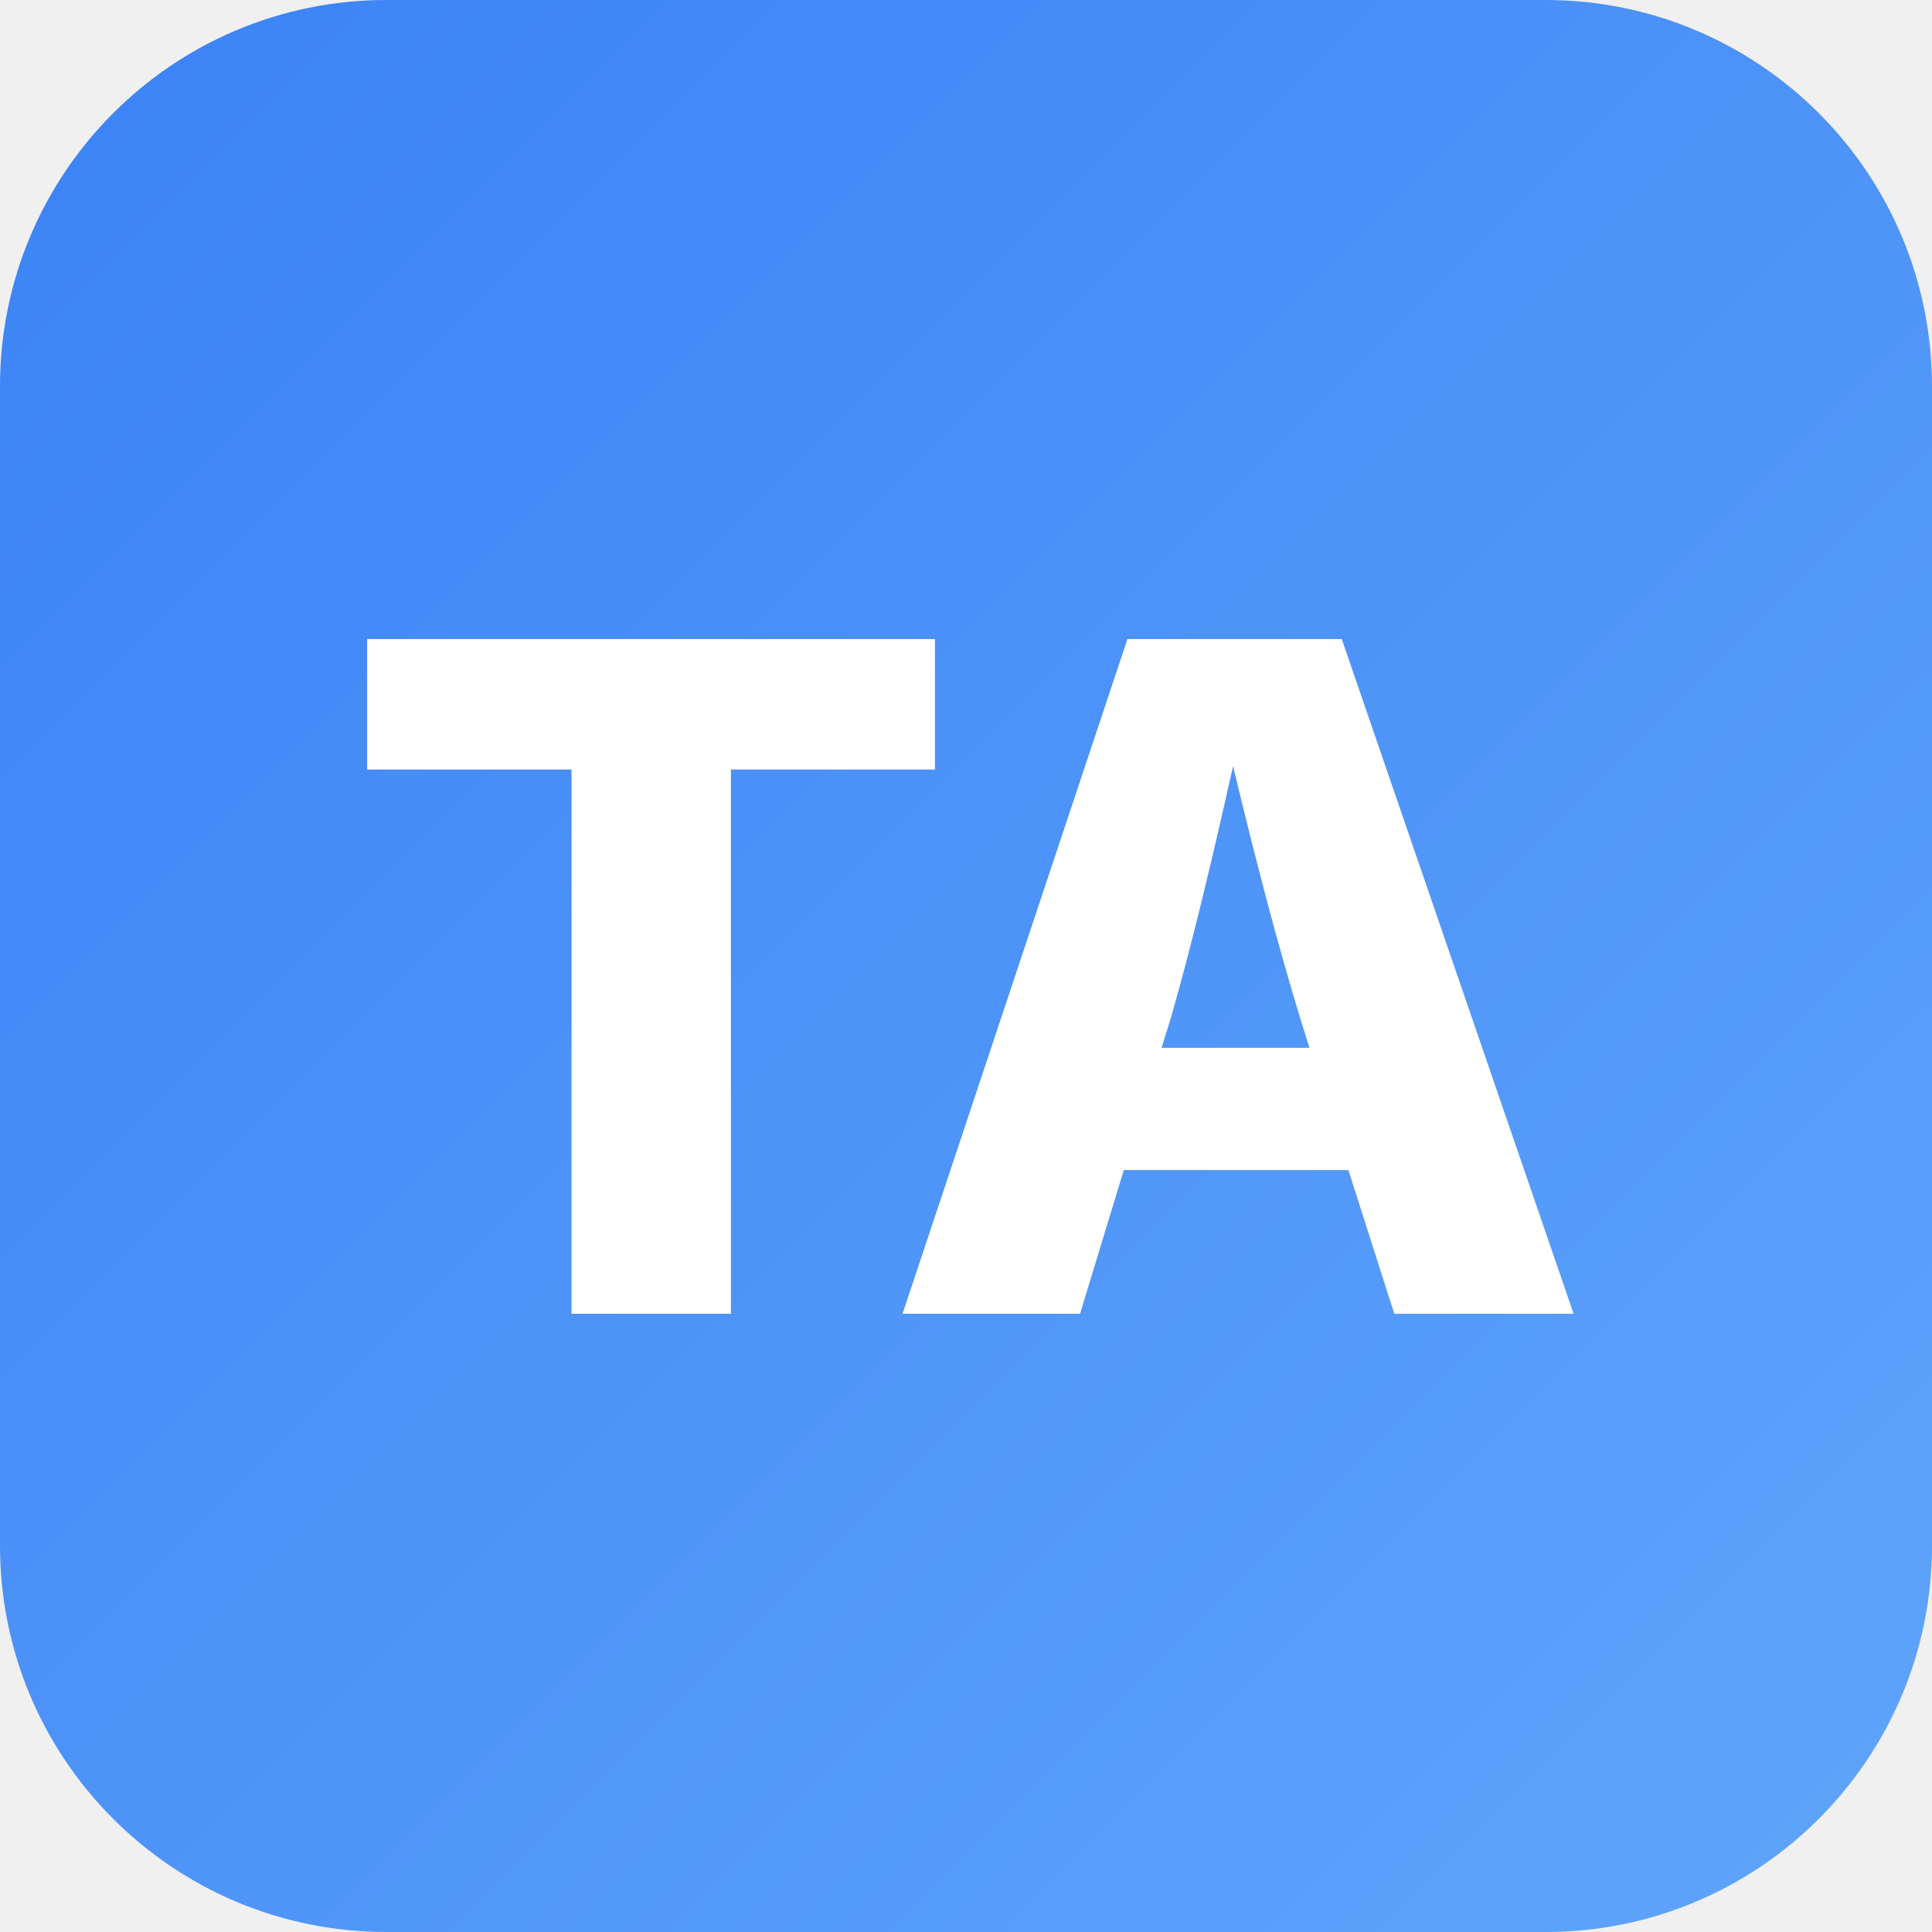
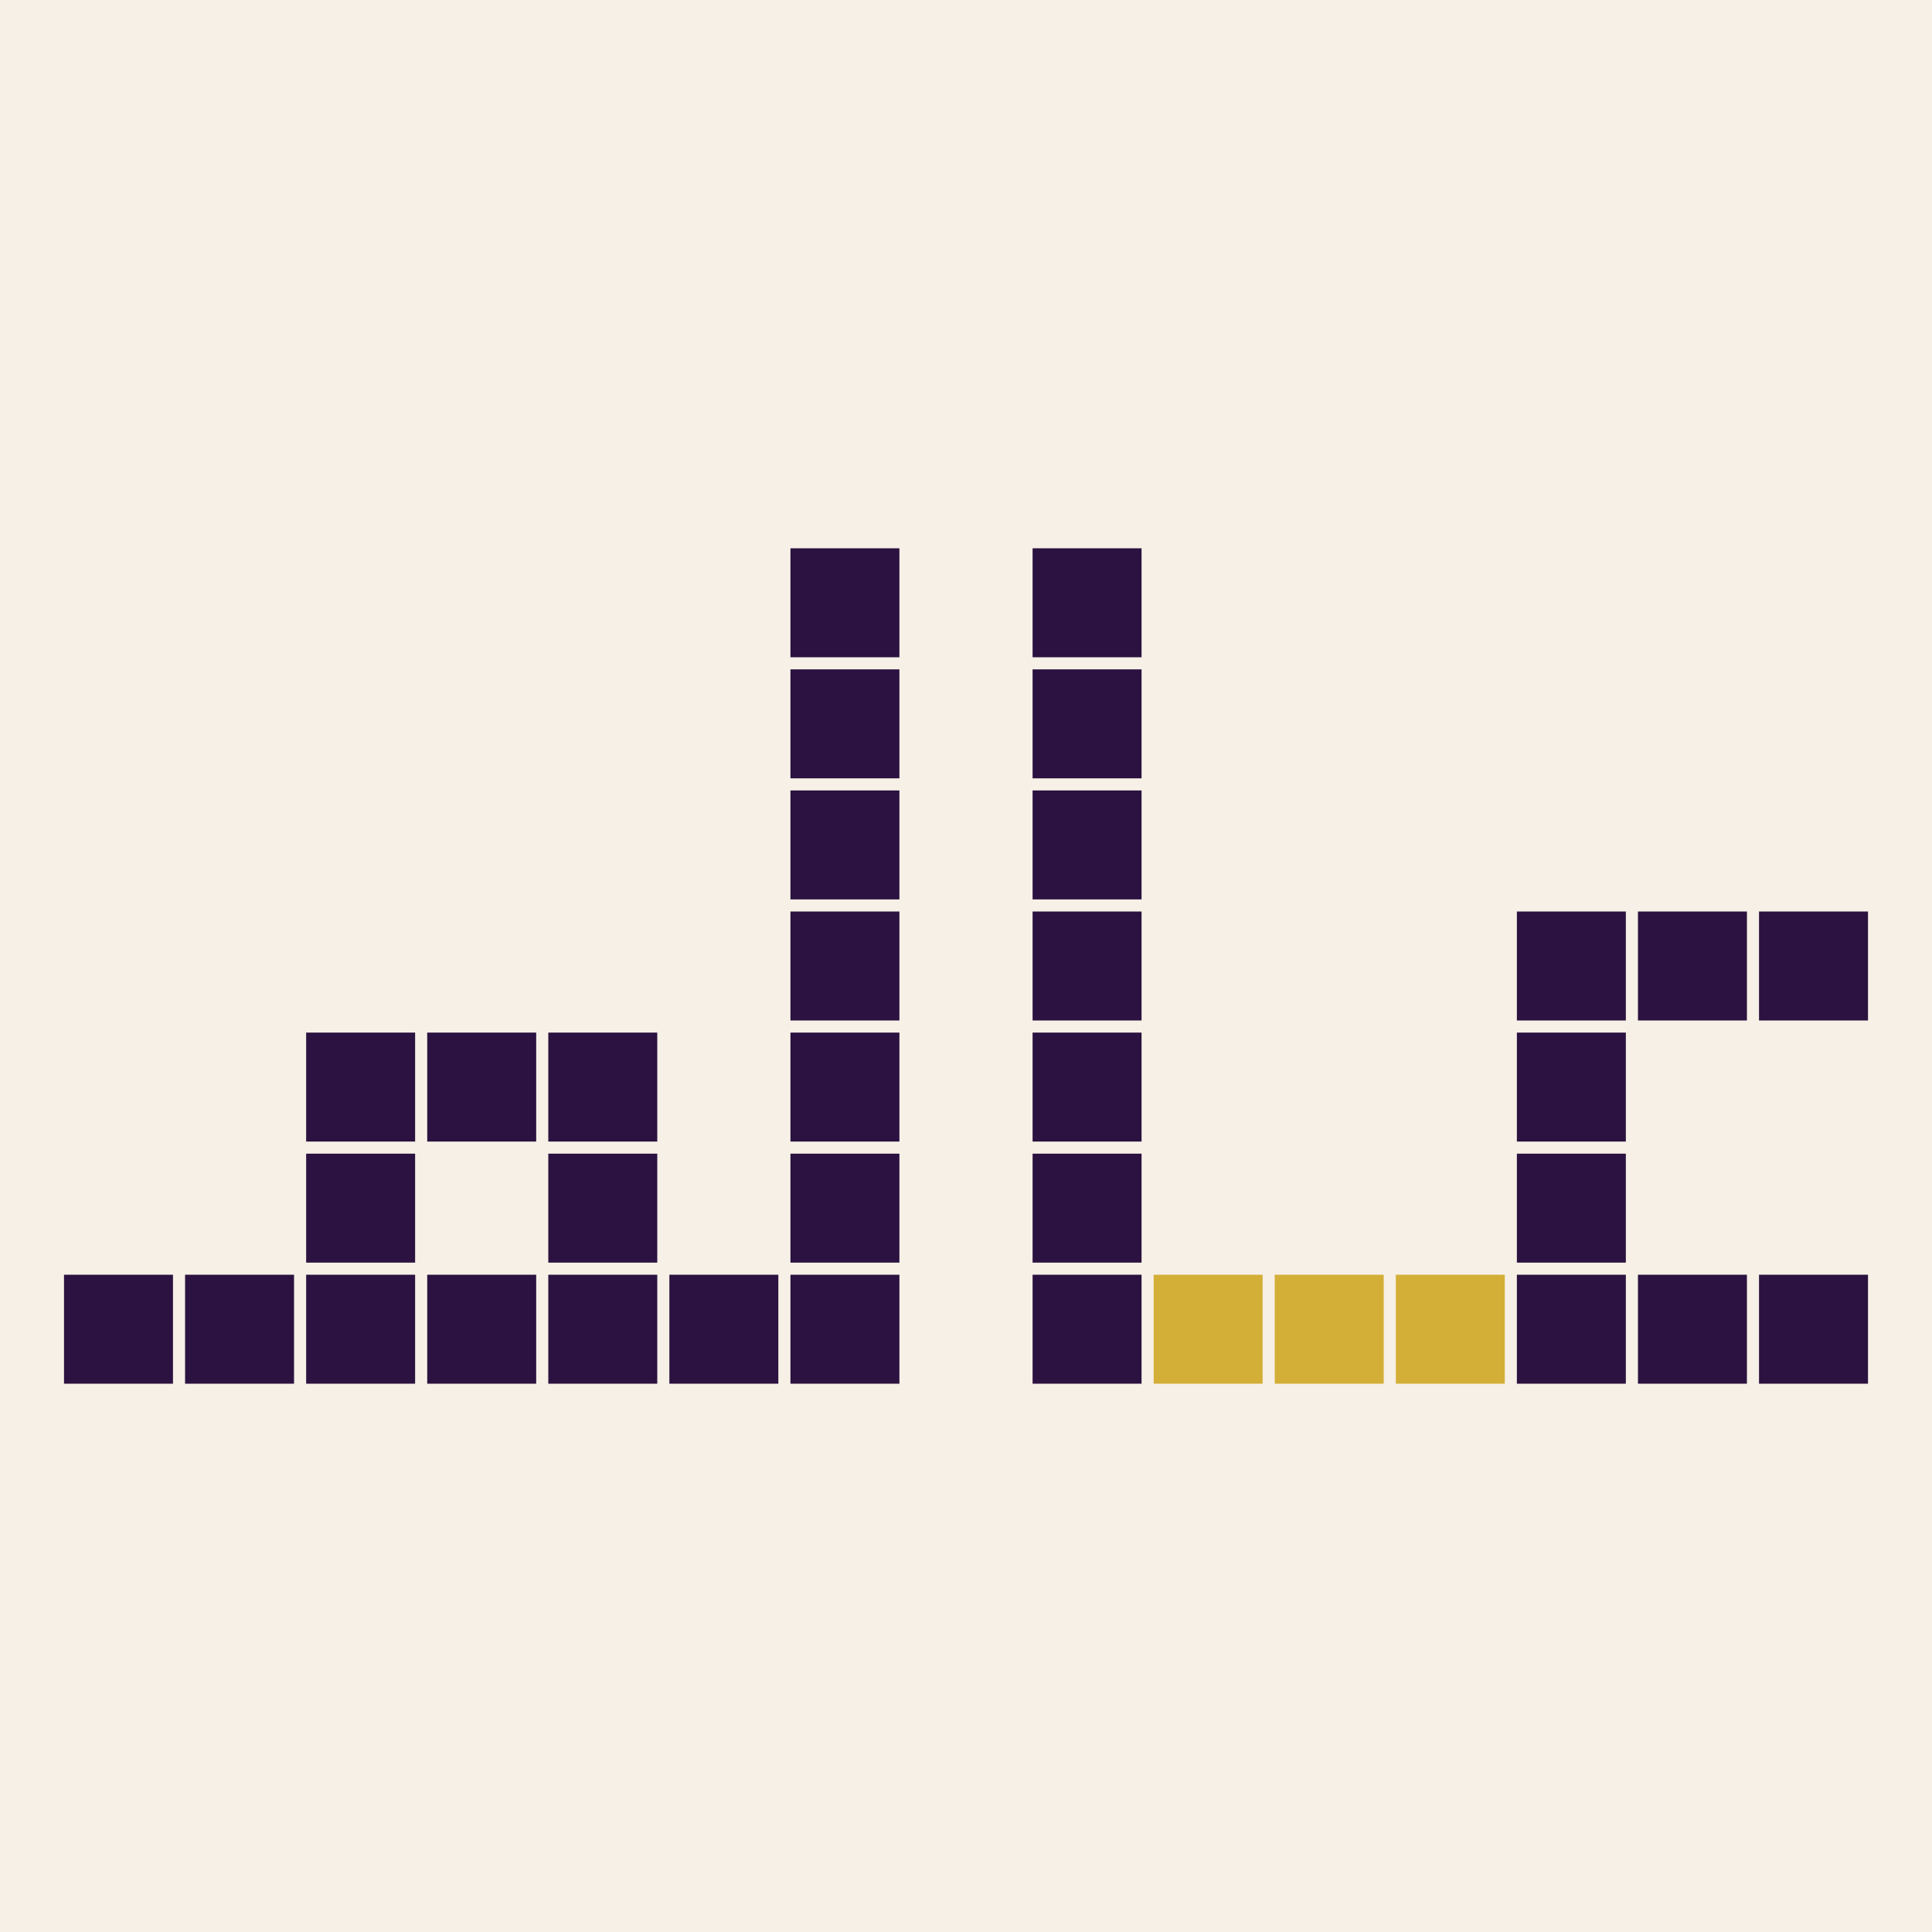
- <svg xmlns="http://www.w3.org/2000/svg" viewBox="0 0 100 100">
-   <defs>
-     <linearGradient id="grad" x1="0%" y1="0%" x2="100%" y2="100%">
-       <stop offset="0%" style="stop-color:#3b82f6" />
-       <stop offset="100%" style="stop-color:#60a5fa" />
-     </linearGradient>
-   </defs>
-   <rect width="100" height="100" rx="20" fill="url(#grad)" />
-   <text x="50" y="68" font-family="Inter, system-ui, sans-serif" font-size="48" font-weight="800" fill="white" text-anchor="middle">TA</text>
+ <svg xmlns="http://www.w3.org/2000/svg" viewBox="-14.36 -134.36 478.72 478.72" role="img" aria-label="Alam">
+   <rect x="-14.36" y="-134.36" width="478.72" height="478.72" fill="#F6F0E6" />
+   <path fill="#2B1240" d="M181.50 1.50h27.00v27.00h-27.00ZM241.50 1.50h27.00v27.00h-27.00ZM181.50 31.50h27.00v27.00h-27.00ZM241.50 31.50h27.00v27.00h-27.00ZM181.50 61.50h27.00v27.00h-27.00ZM241.50 61.50h27.00v27.00h-27.00ZM181.50 91.50h27.00v27.00h-27.00ZM241.50 91.50h27.00v27.00h-27.00ZM361.50 91.50h27.00v27.00h-27.00ZM391.50 91.50h27.00v27.00h-27.00ZM421.50 91.50h27.00v27.00h-27.00ZM61.50 121.50h27.00v27.00h-27.00ZM91.50 121.50h27.00v27.00h-27.00ZM121.50 121.50h27.00v27.00h-27.00ZM181.50 121.50h27.00v27.00h-27.00ZM241.50 121.50h27.00v27.00h-27.00ZM361.50 121.50h27.00v27.00h-27.00ZM61.50 151.50h27.00v27.00h-27.00ZM121.50 151.50h27.00v27.00h-27.00ZM181.50 151.50h27.00v27.00h-27.00ZM241.50 151.50h27.00v27.00h-27.00ZM361.50 151.50h27.00v27.00h-27.00ZM1.50 181.50h27.00v27.00h-27.00ZM31.50 181.50h27.00v27.00h-27.00ZM61.50 181.50h27.00v27.00h-27.00ZM91.50 181.50h27.00v27.00h-27.00ZM121.50 181.50h27.00v27.00h-27.00ZM151.50 181.50h27.00v27.00h-27.00ZM181.50 181.50h27.00v27.00h-27.00ZM241.50 181.50h27.00v27.00h-27.00ZM361.50 181.50h27.00v27.00h-27.00ZM391.50 181.50h27.00v27.00h-27.00ZM421.50 181.50h27.00v27.00h-27.00Z" />
+   <path fill="#D4AF37" d="M271.50 181.50h27.00v27.00h-27.00ZM301.50 181.50h27.00v27.00h-27.00ZM331.50 181.50h27.00v27.00h-27.00Z" />
</svg>
